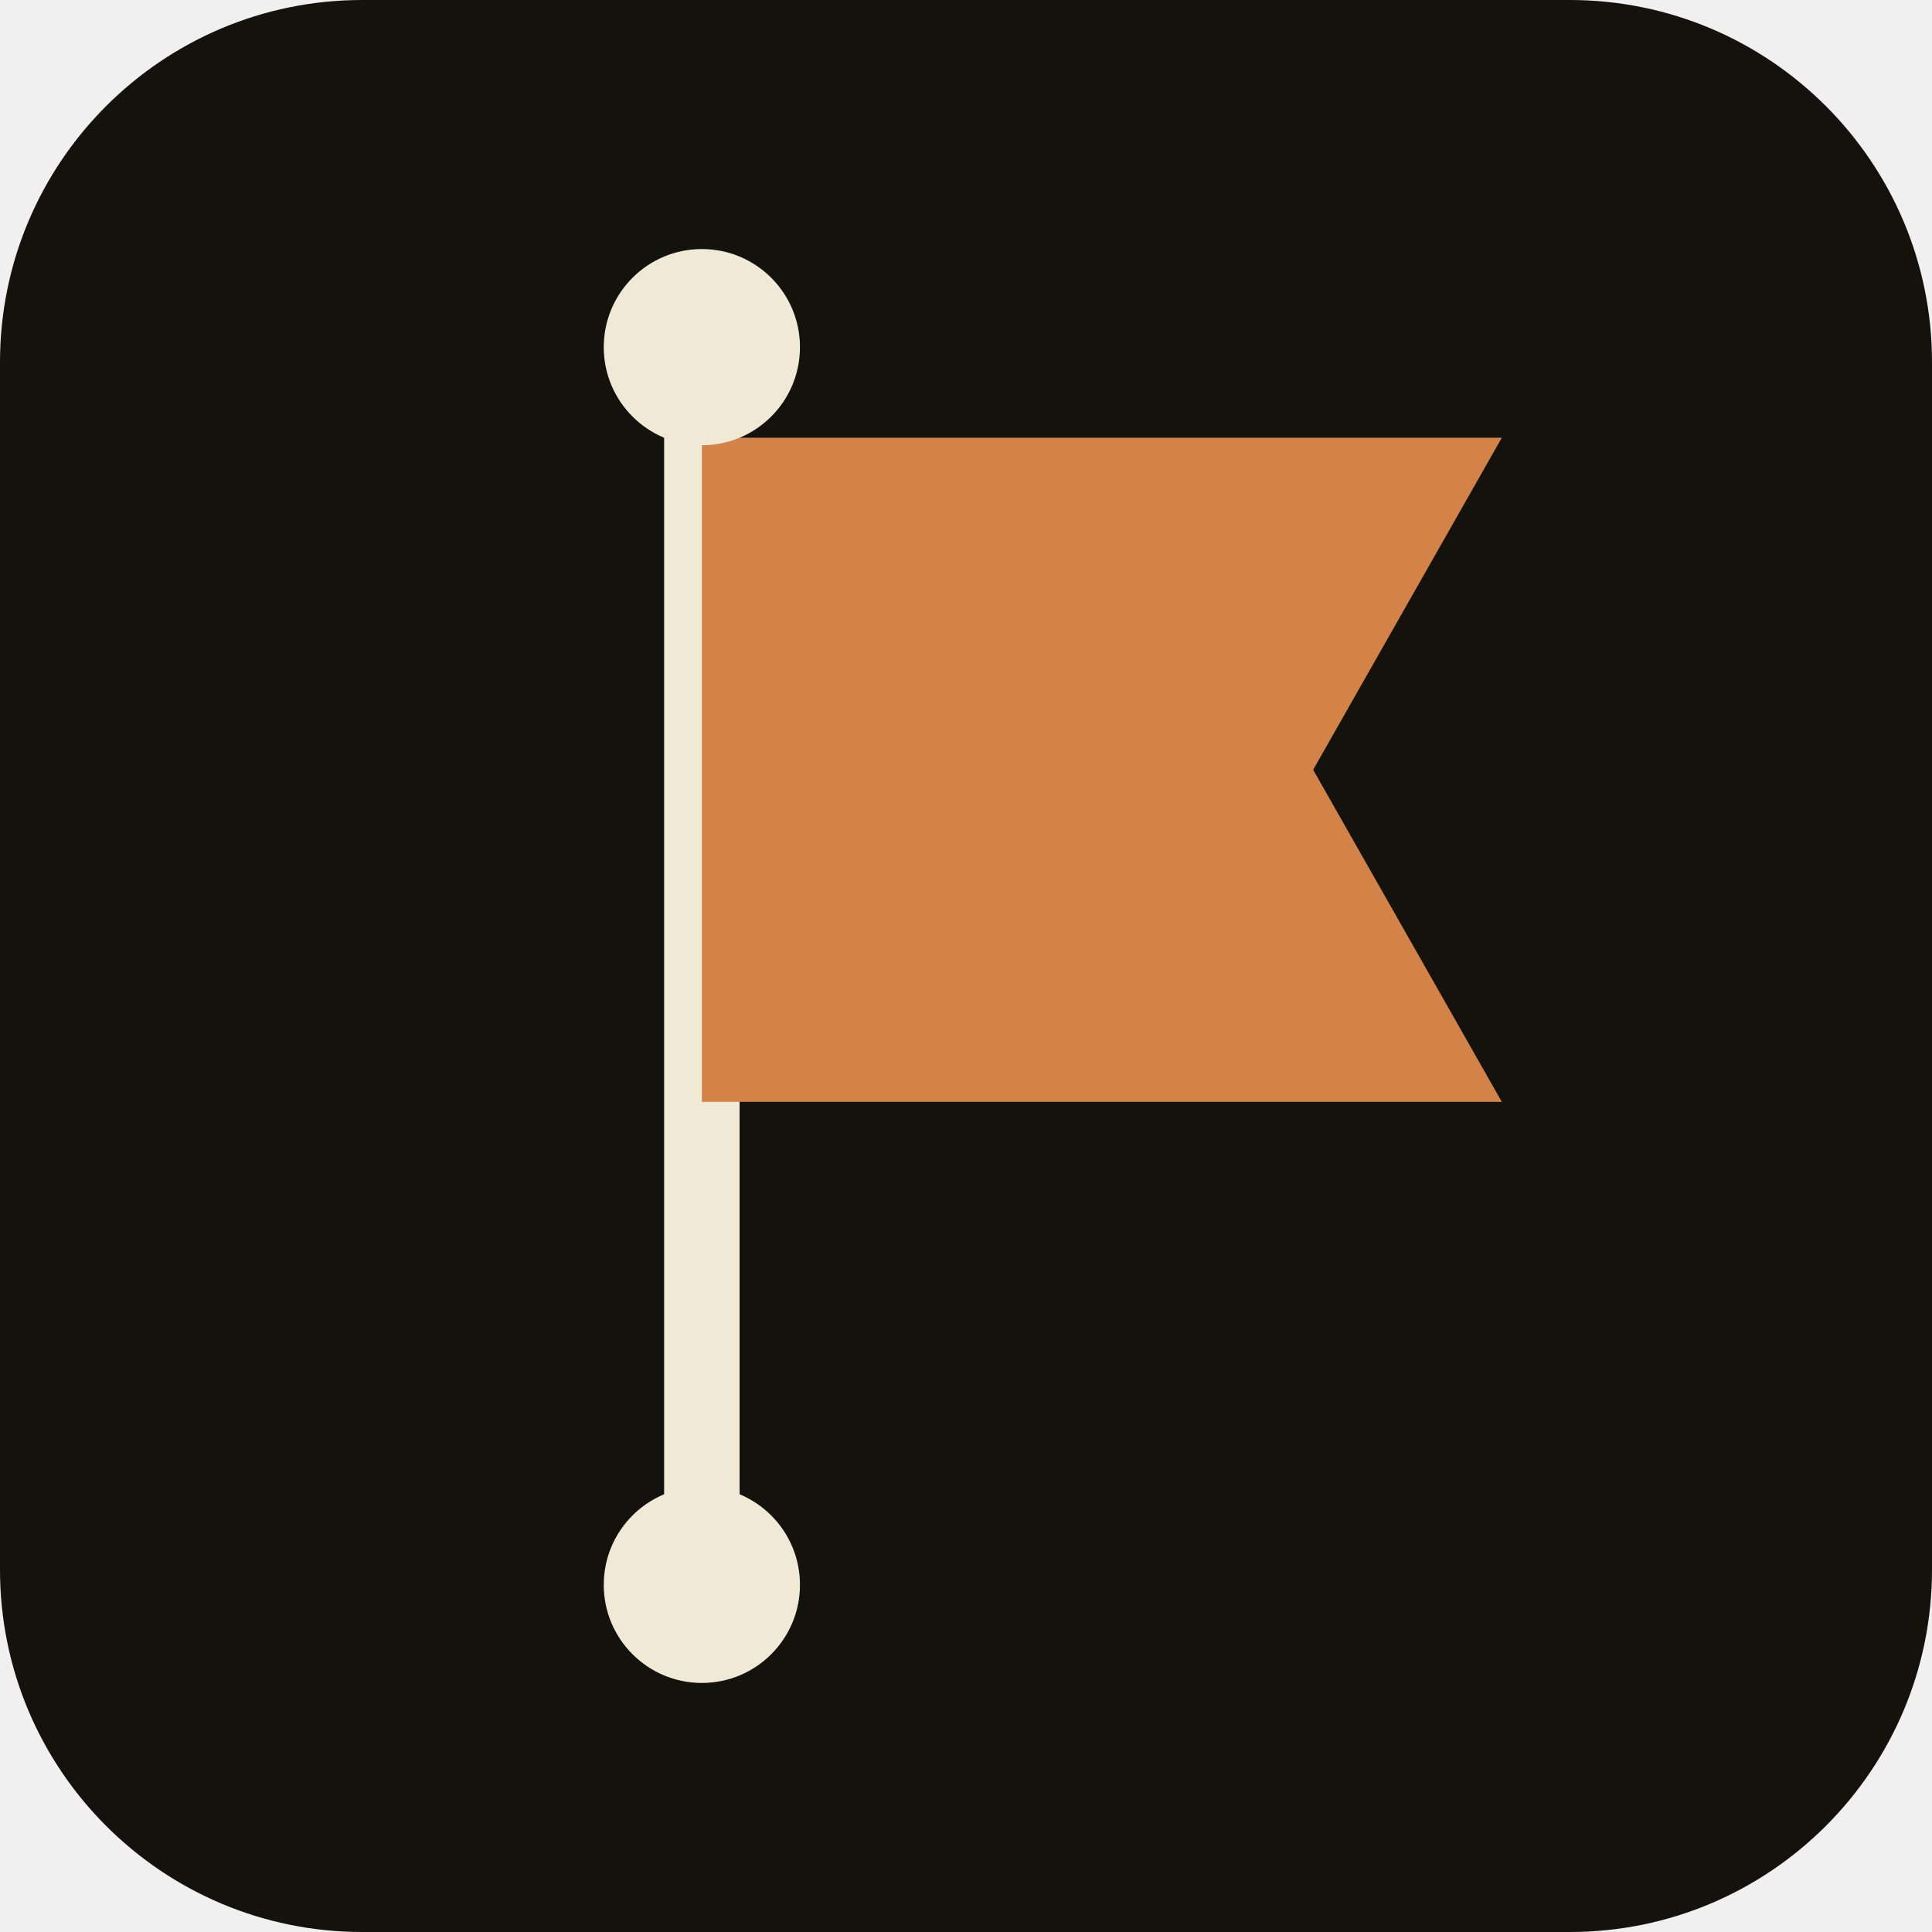
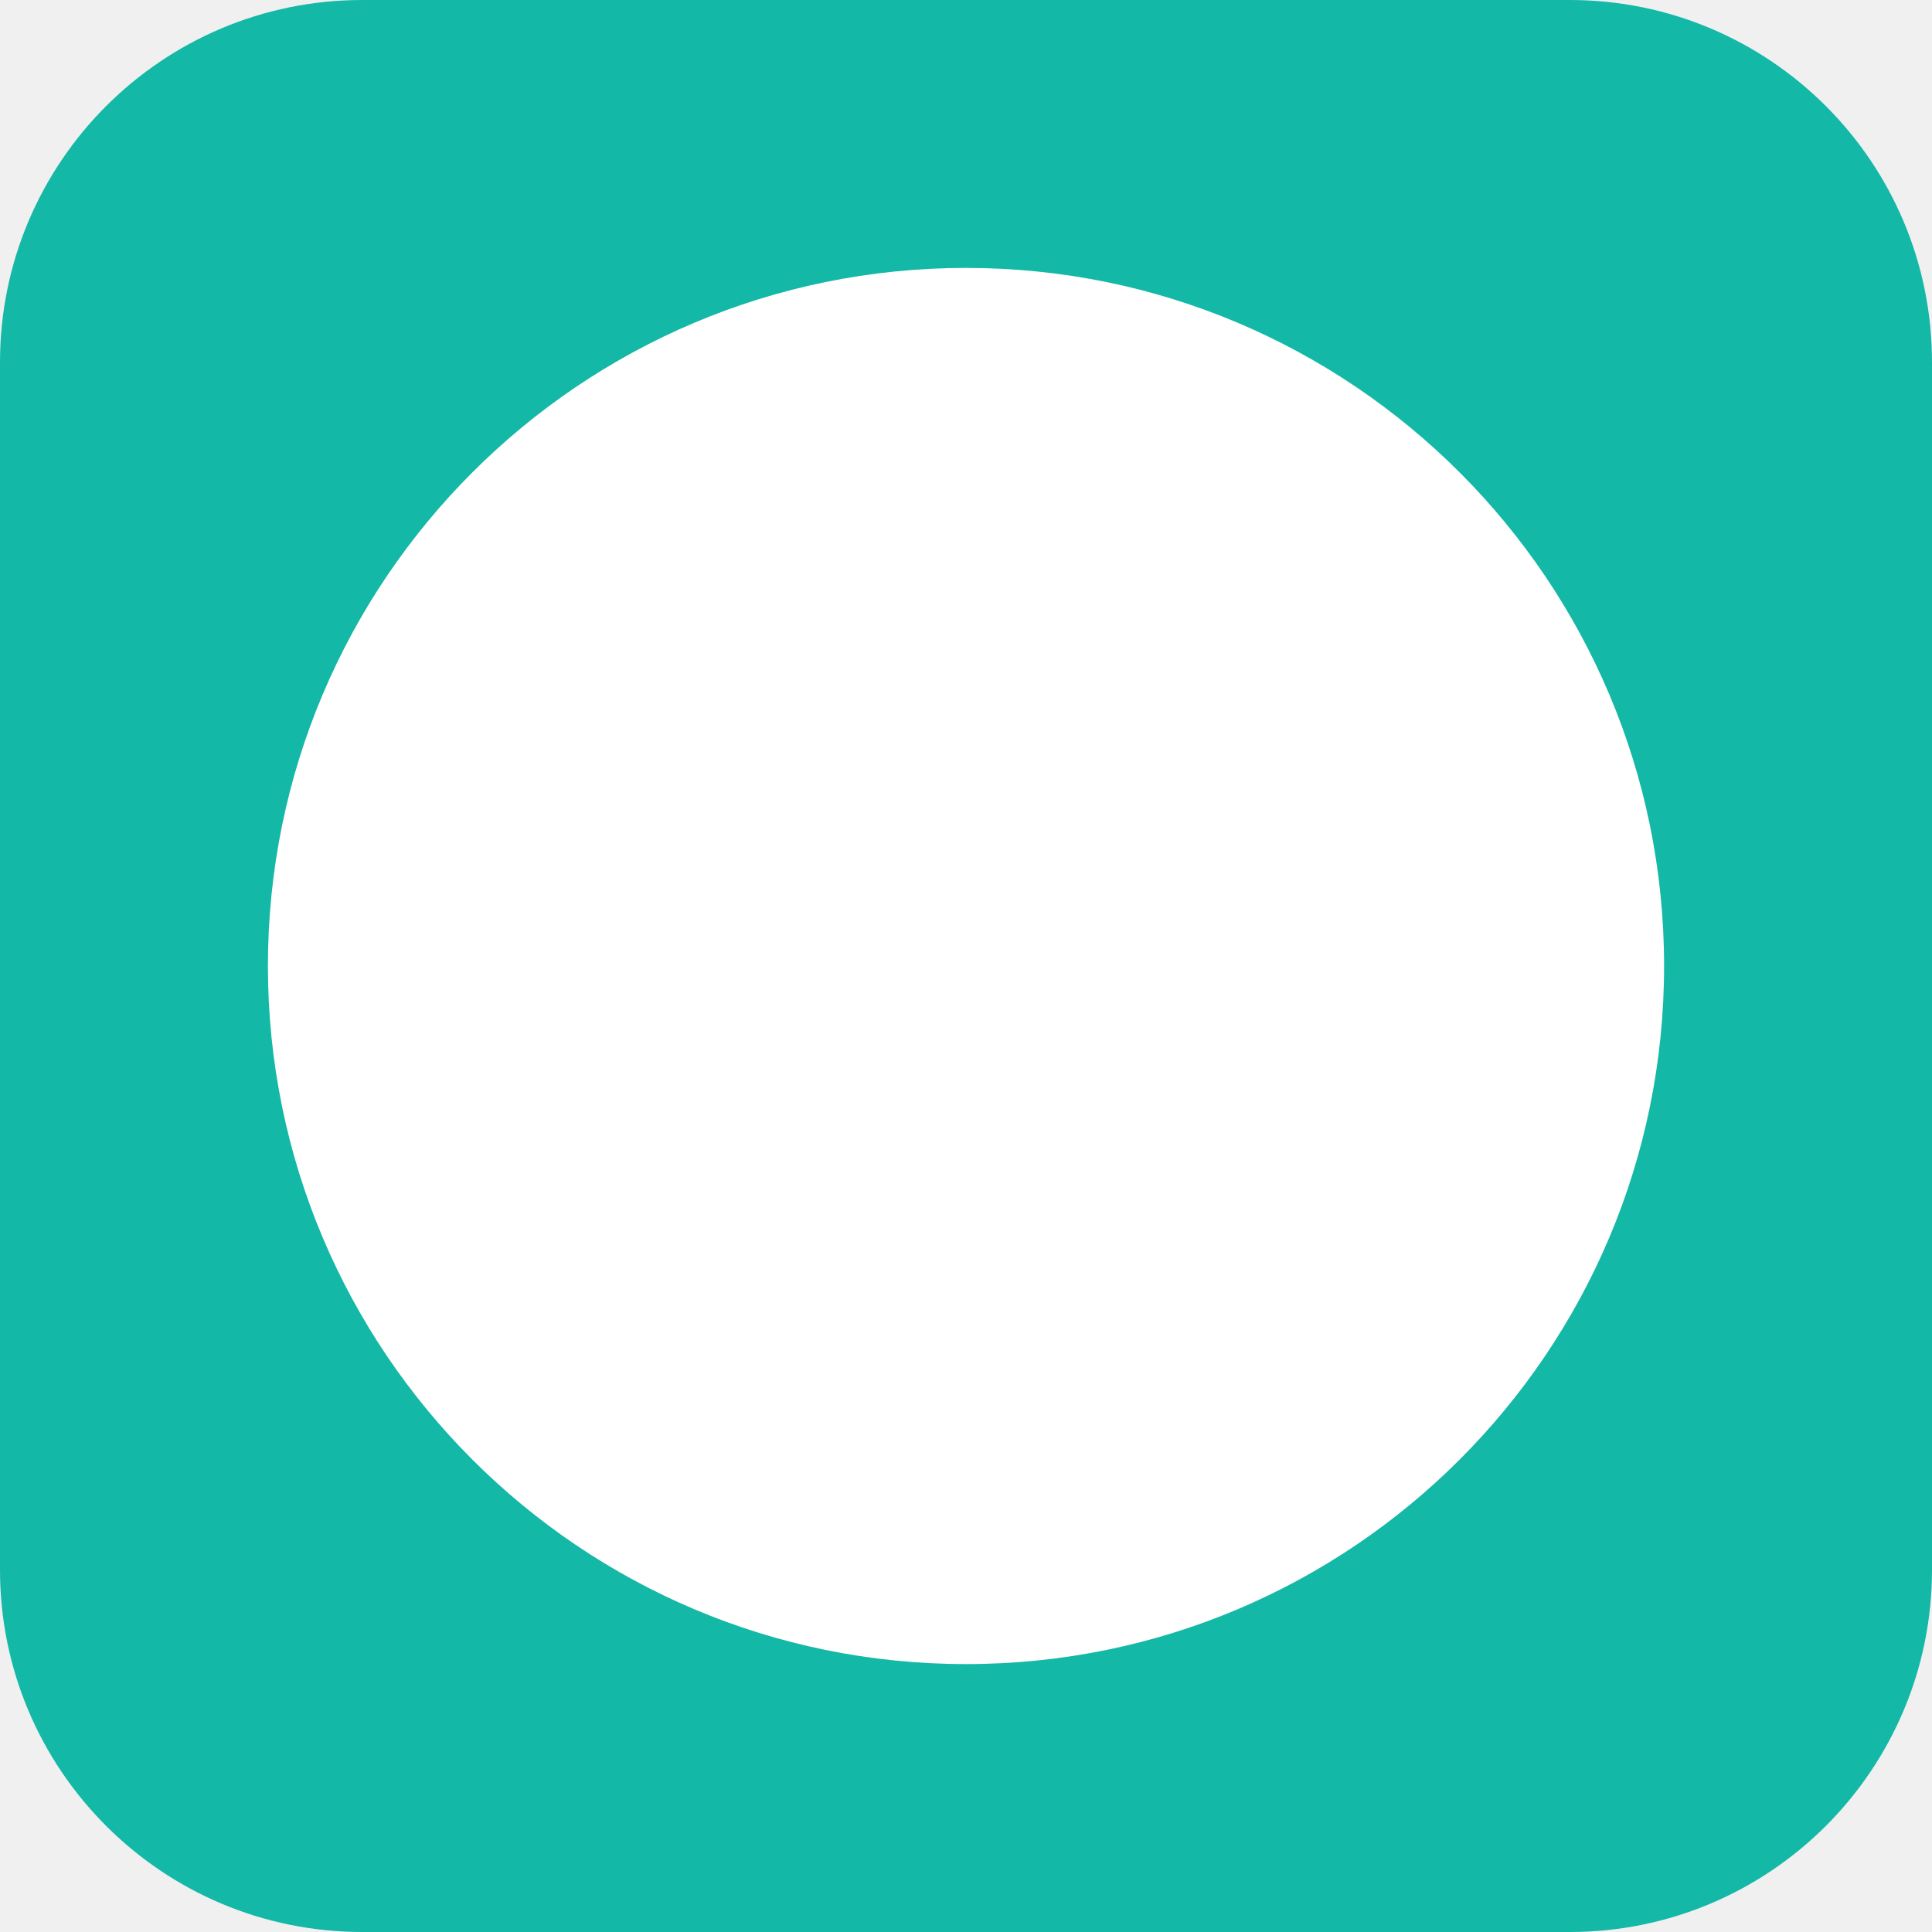
<svg xmlns="http://www.w3.org/2000/svg" viewBox="0 0 512 512" role="img" aria-label="Flagship">
-   <rect width="512" height="512" rx="96" fill="#14120D" />
-   <line x1="186" y1="92" x2="186" y2="420" stroke="#EFE9D6" stroke-width="20" stroke-linecap="round" />
-   <path d="M186 116 L398 116 L348 204 L398 292 L186 292 Z" fill="#D38347" />
-   <circle cx="186" cy="92" r="26" fill="#EFE9D6" />
-   <circle cx="186" cy="420" r="26" fill="#EFE9D6" />
+   <rect width="512" height="512" rx="96" fill="#14B8A6" />
+   <circle cx="256" cy="256" r="185" fill="#FFFFFF" />
</svg>
